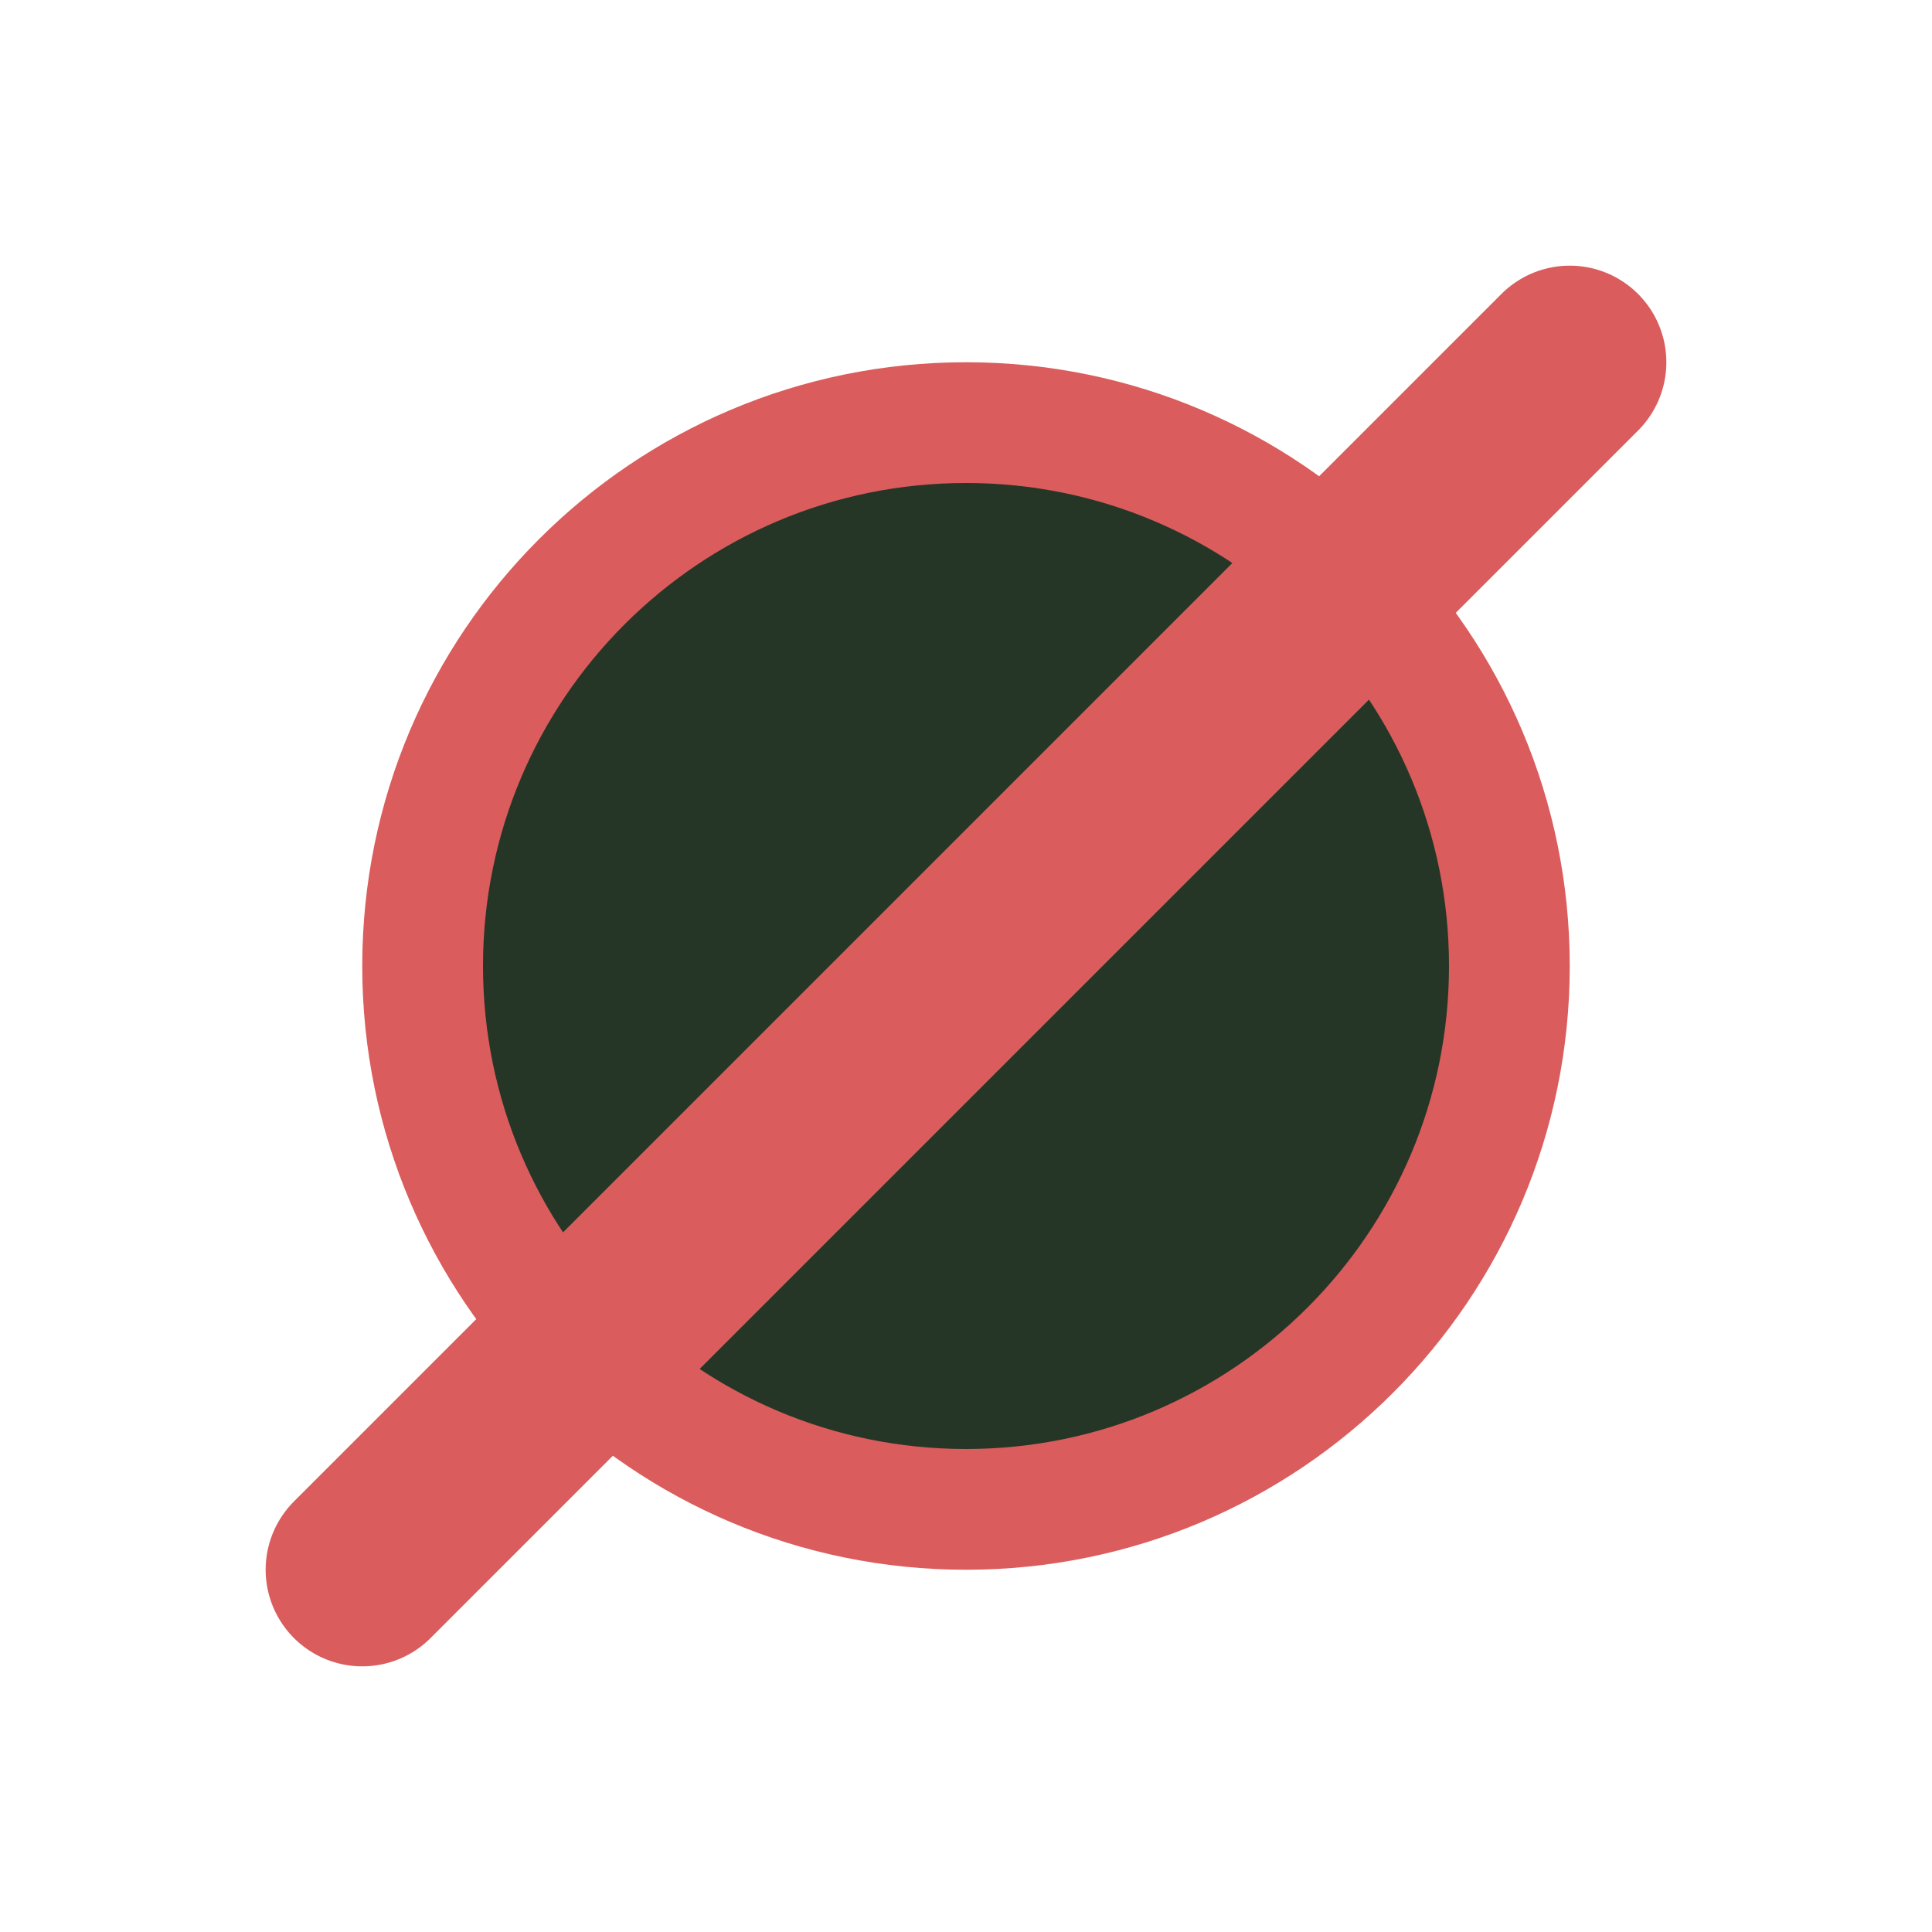
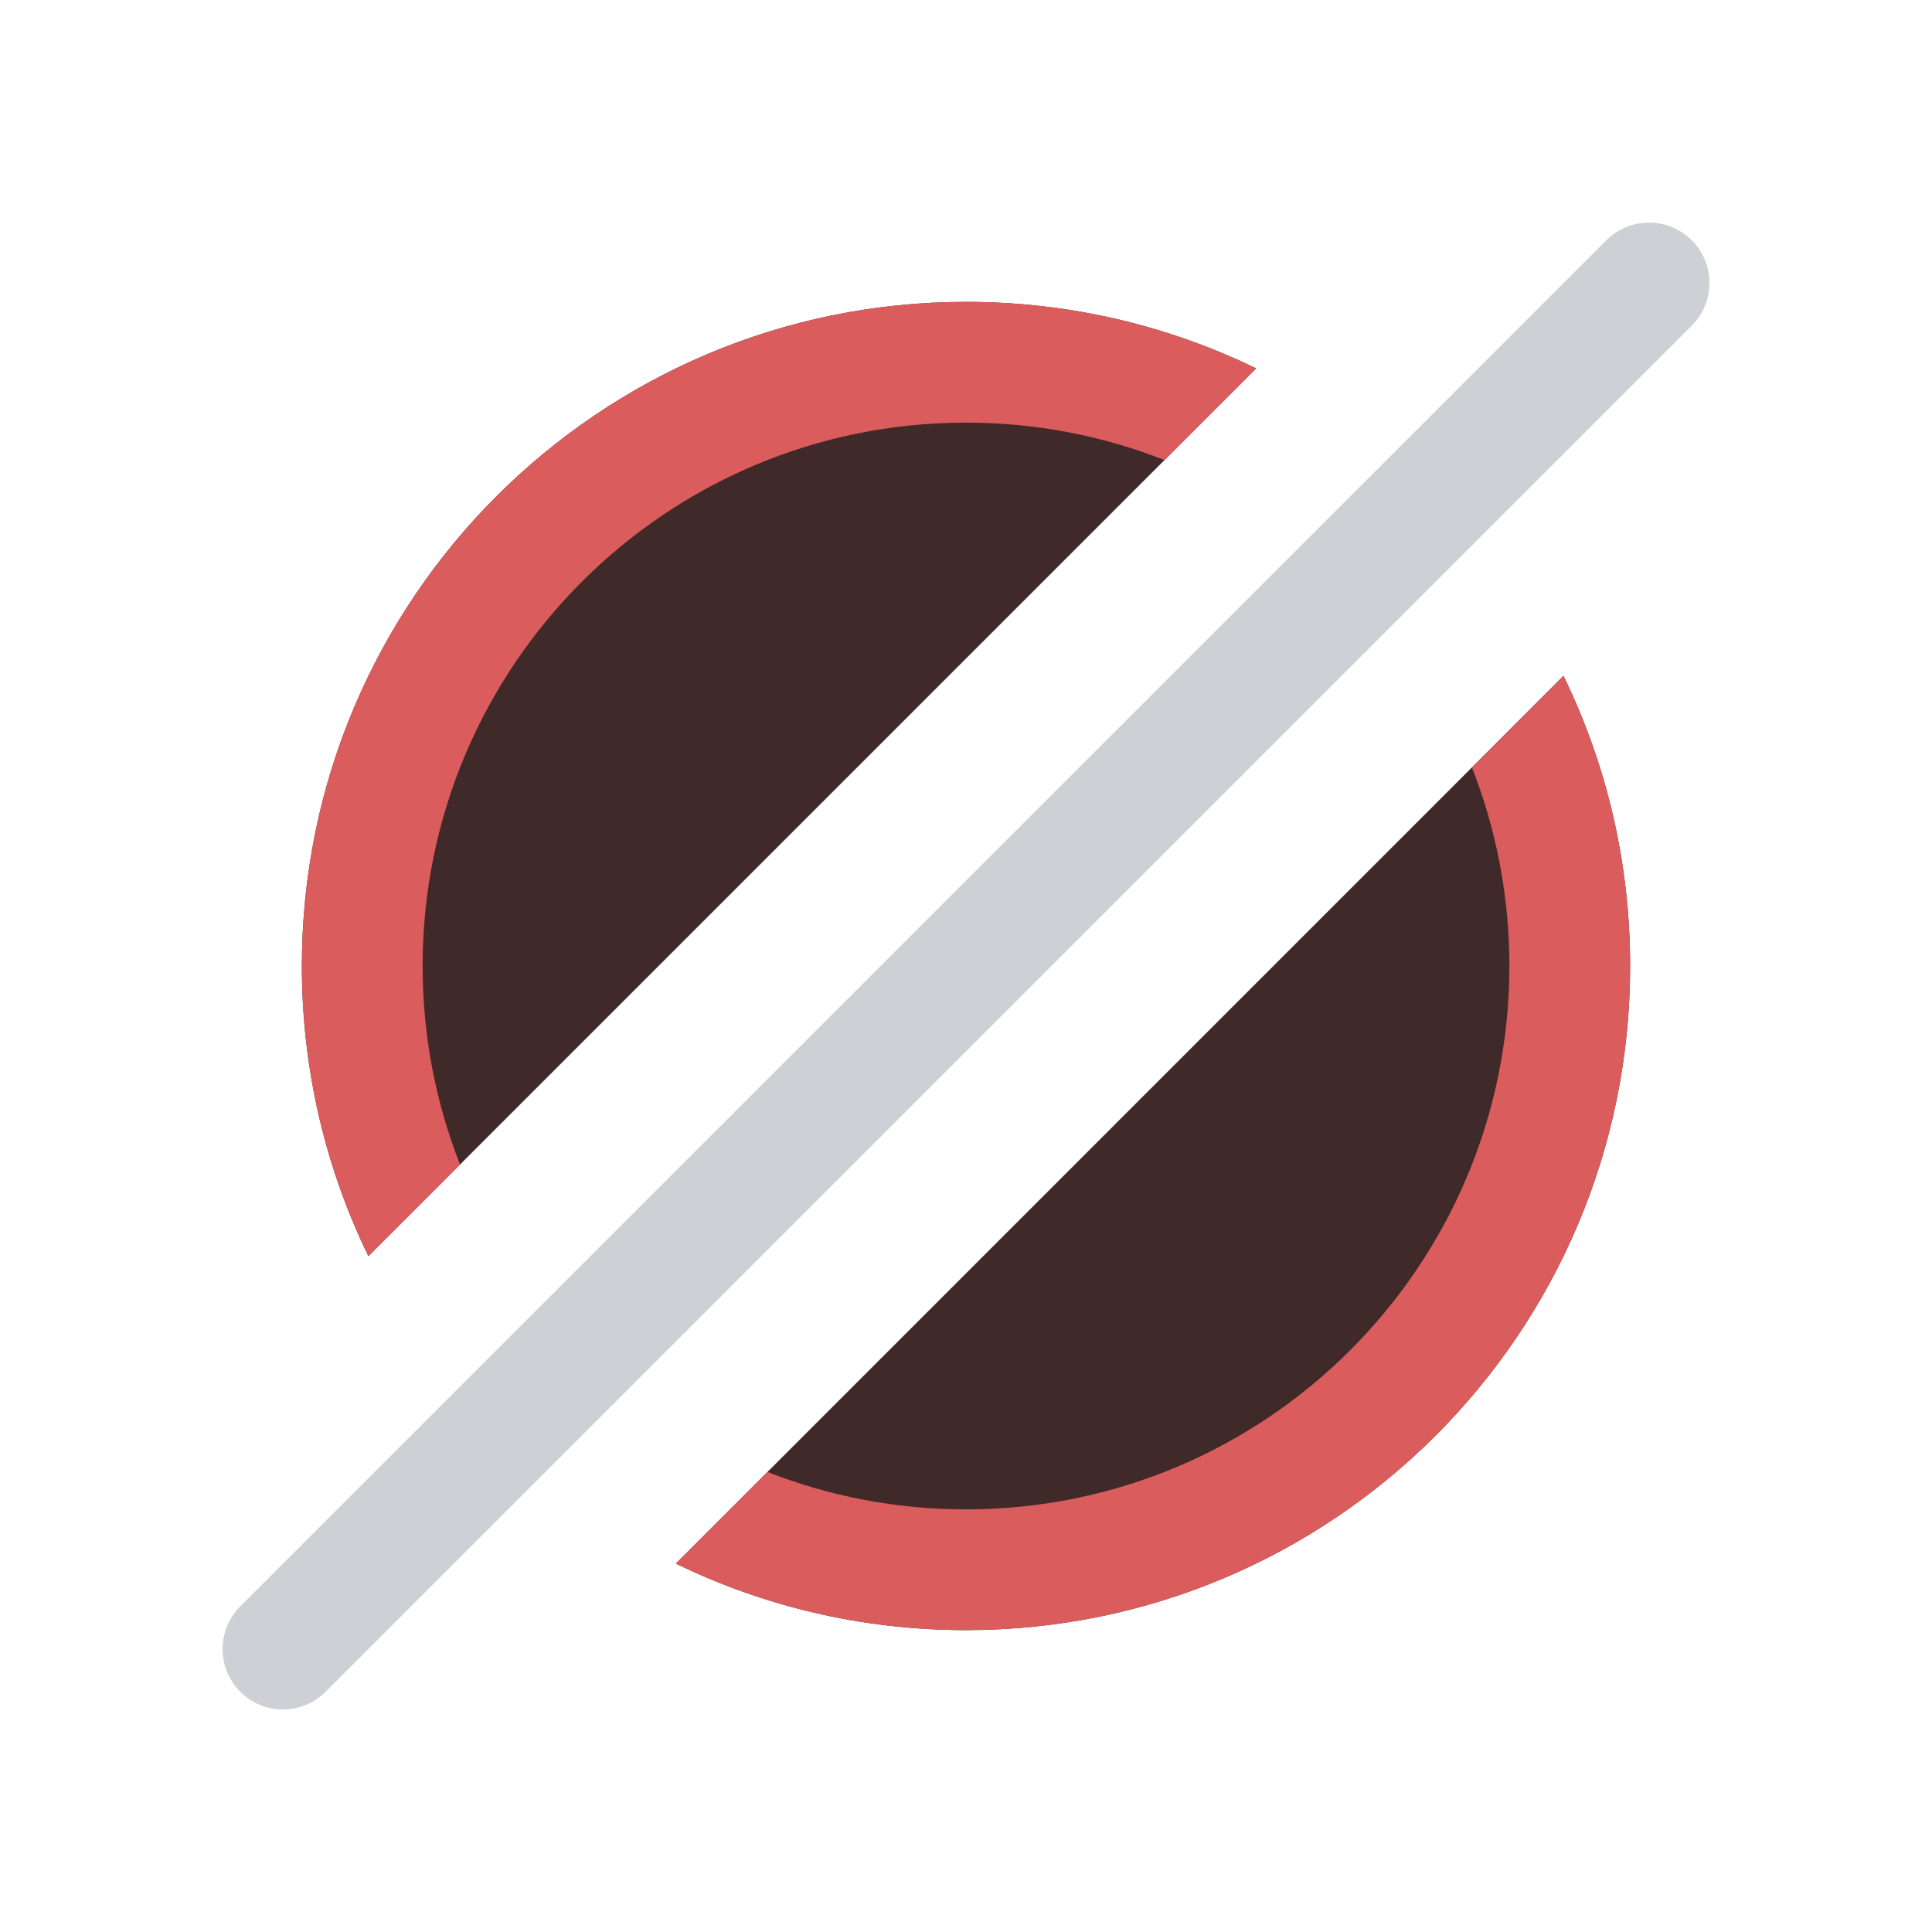
<svg xmlns="http://www.w3.org/2000/svg" width="16" height="16" viewBox="0 0 16 16" fill="none">
-   <circle cx="8" cy="8" r="4.5" fill="#253627" stroke="#DB5C5C" />
-   <path d="M3 13L13 3" stroke="#DB5C5C" stroke-width="1.6" stroke-linecap="round" />
+   <path fill-rule="evenodd" clip-rule="evenodd" d="M10.403 3.051C9.677 2.698 8.862 2.5 8 2.5C4.962 2.5 2.5 4.962 2.5 8C2.5 8.862 2.698 9.677 3.051 10.403L10.403 3.051ZM5.597 12.949C6.323 13.302 7.138 13.5 8 13.5C11.037 13.5 13.5 11.038 13.5 8C13.5 7.138 13.302 6.323 12.948 5.597L5.597 12.949Z" fill="#402929" />
+   <path fill-rule="evenodd" clip-rule="evenodd" d="M10.403 3.051C9.677 2.698 8.862 2.5 8 2.5C4.962 2.5 2.5 4.962 2.5 8C2.5 8.862 2.698 9.677 3.051 10.403L3.81 9.645C3.61 9.135 3.5 8.58 3.5 8C3.5 5.515 5.515 3.5 8 3.5C8.58 3.5 9.135 3.61 9.644 3.81L10.403 3.051ZM6.355 12.19C6.865 12.39 7.419 12.5 8 12.5C10.485 12.5 12.5 10.485 12.5 8C12.5 7.42 12.39 6.865 12.19 6.356L12.948 5.597C13.302 6.323 13.5 7.138 13.5 8C13.5 11.038 11.037 13.5 8 13.5C7.138 13.5 6.323 13.302 5.597 12.949L6.355 12.19Z" fill="#DB5C5C" />
+   <rect x="13.657" y="1.636" width="1" height="17" rx="0.5" transform="rotate(45 13.6567 1.63605)" fill="#CED0D6" />
</svg>
